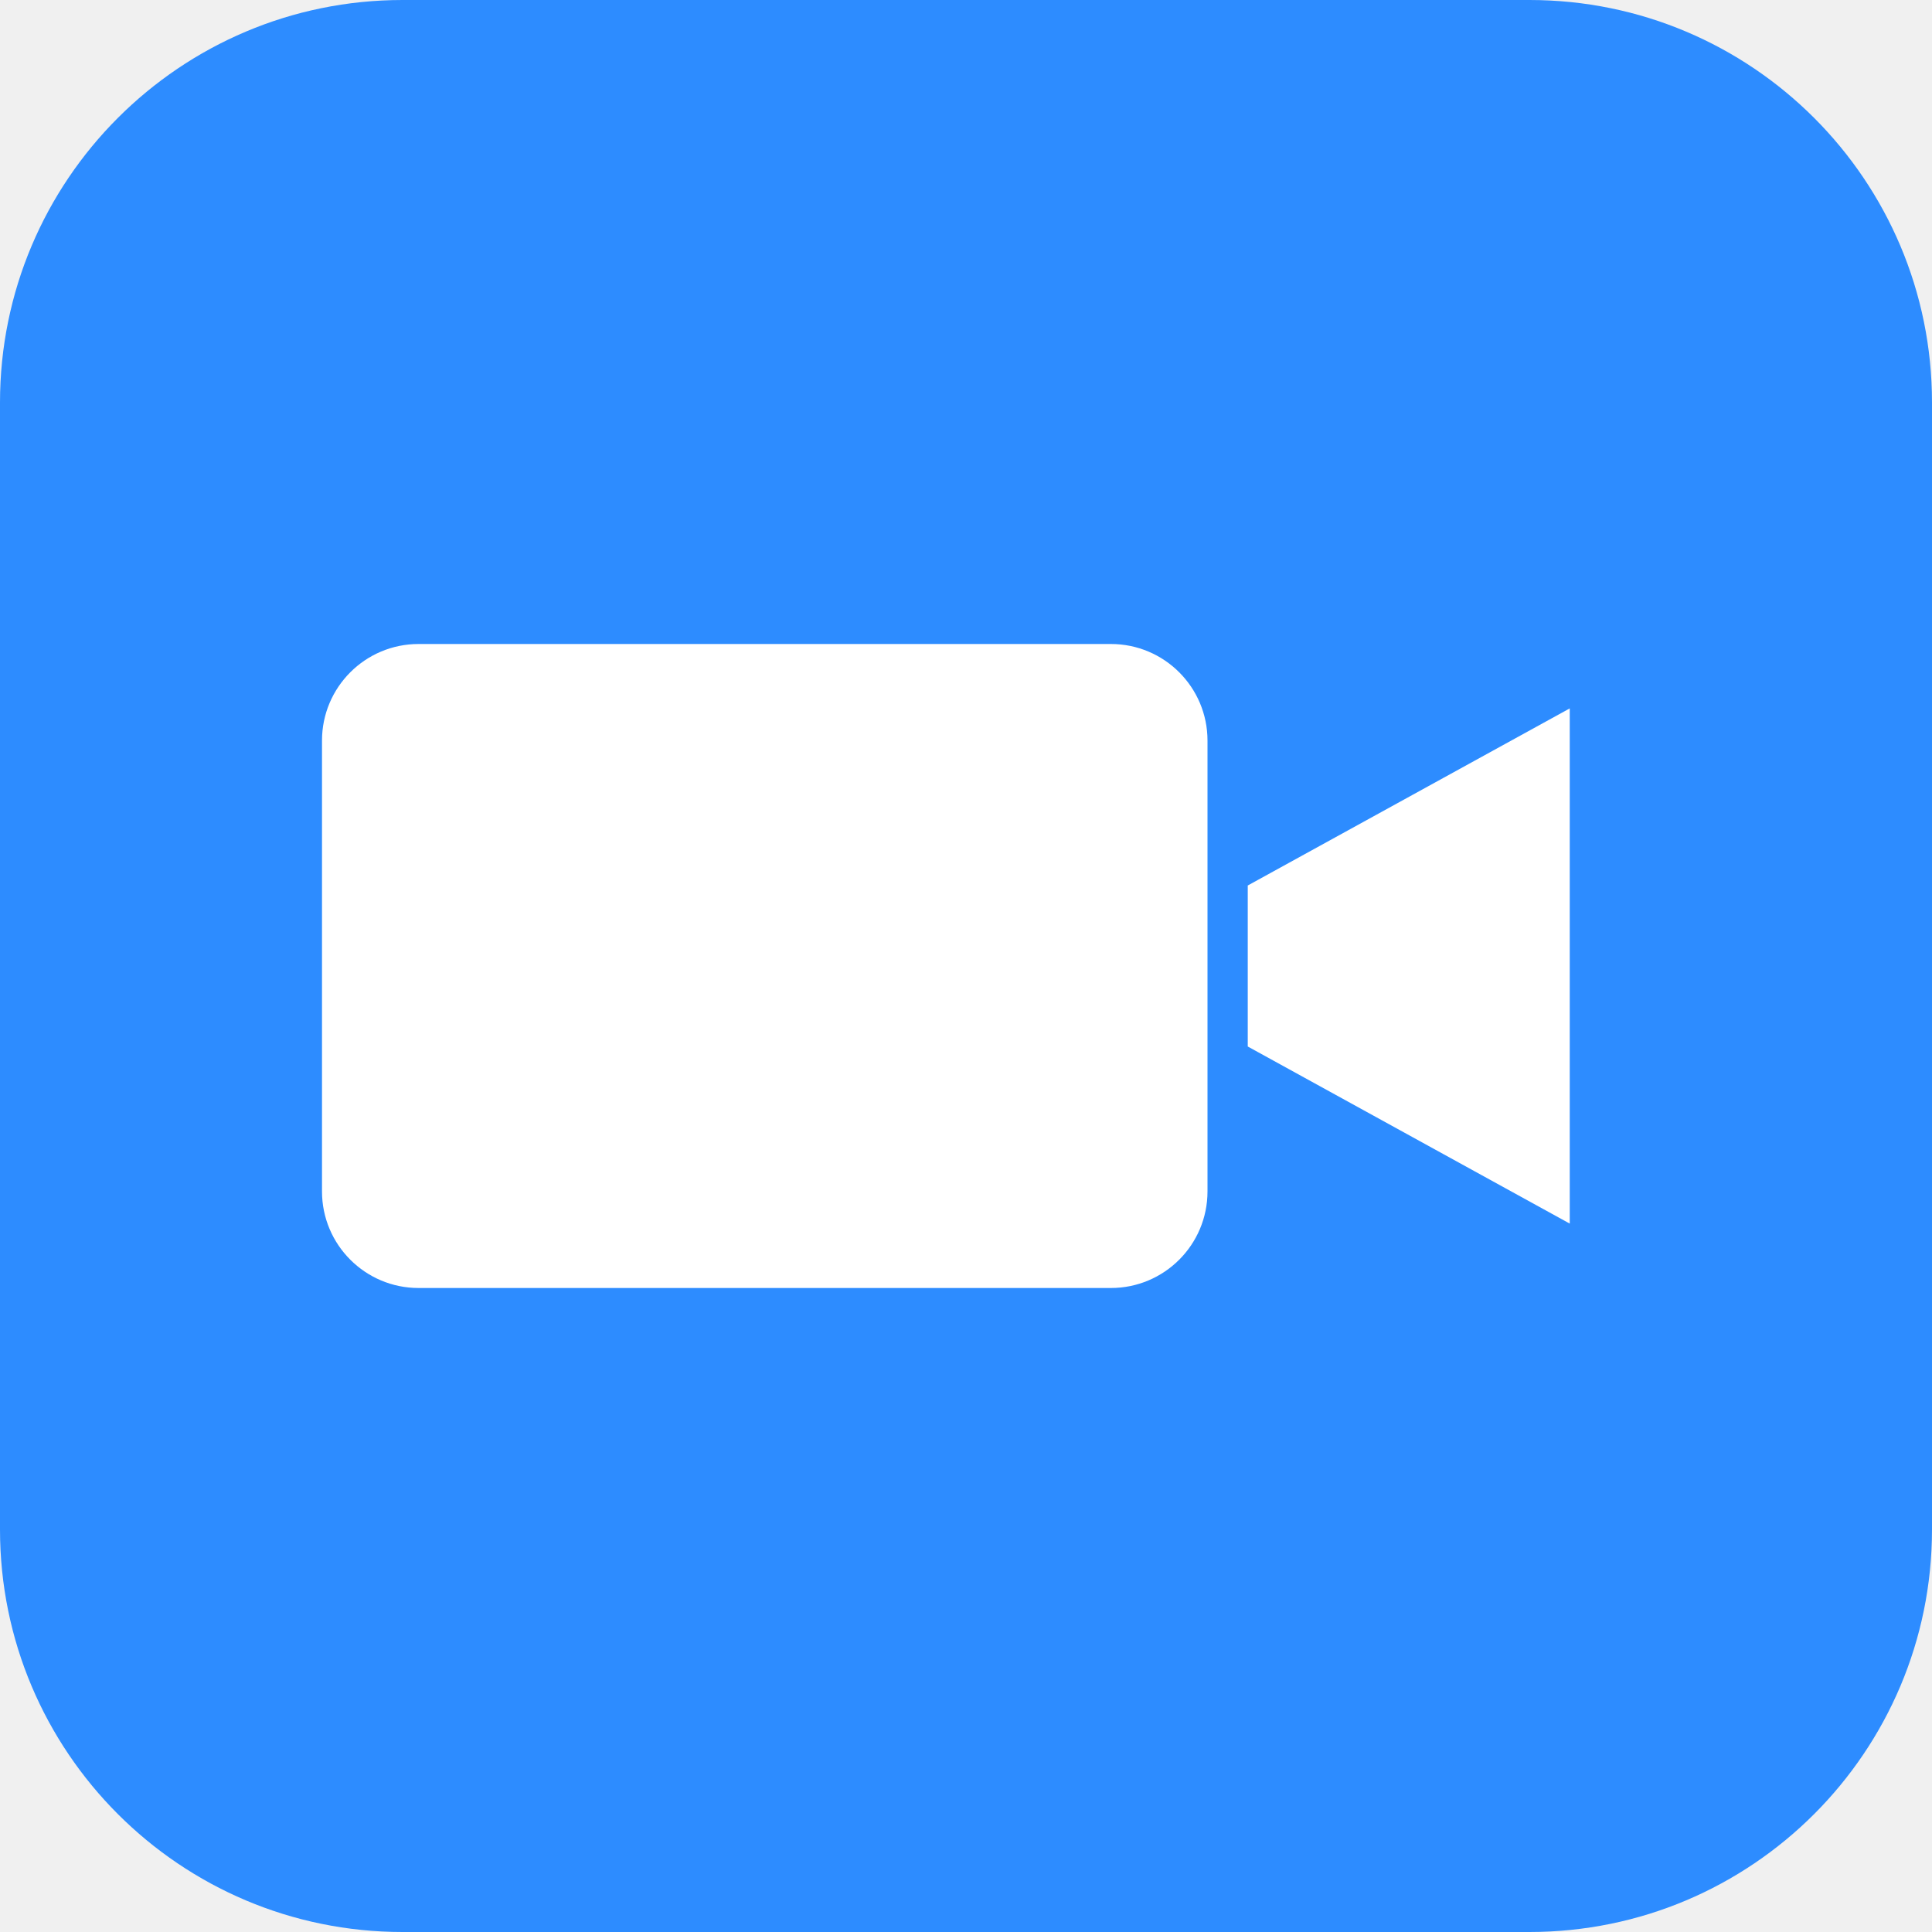
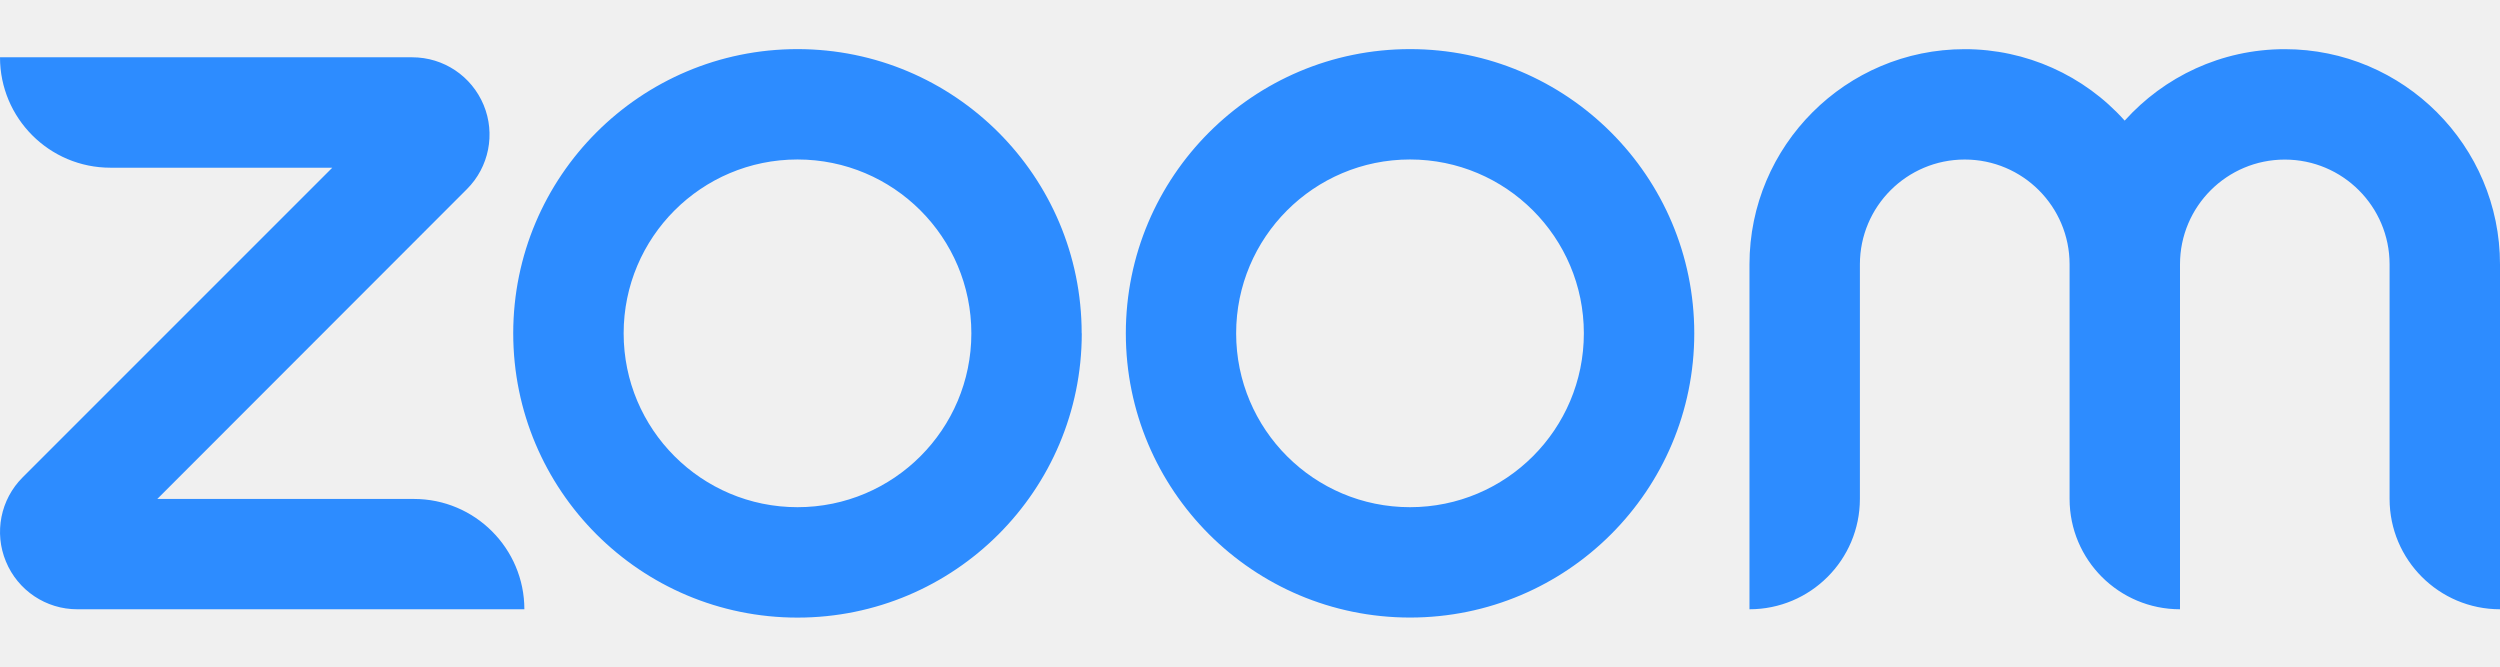
- <svg xmlns="http://www.w3.org/2000/svg" viewBox="0 0 24 24">
-   <rect width="24" height="24" rx="5" fill="#2D8CFF" />
-   <rect x="4" y="8" width="11" height="8" rx="1.2" fill="#fff" />
-   <path fill="#fff" d="M15.5 11l4-2.2v6.4l-4-2.2v-2z" />
+ <svg xmlns="http://www.w3.org/2000/svg" fill="#2D8CFF" role="img" viewBox="0 8.8 24 6.4">
+   <path d="M5.033 14.649H.743a.74.74 0 0 1-.686-.458.74.74 0 0 1 .16-.808L3.19 10.41H1.06A1.06 1.06 0 0 1 0 9.35h3.957c.301 0 .57.18.686.458a.74.74 0 0 1-.161.808L1.51 13.59h2.464c.585 0 1.06.475 1.06 1.06zM24 11.338c0-1.14-.927-2.066-2.066-2.066-.61 0-1.158.265-1.537.686a2.061 2.061 0 0 0-1.536-.686c-1.14 0-2.066.926-2.066 2.066v3.311a1.06 1.06 0 0 0 1.06-1.06v-2.251a1.004 1.004 0 0 1 2.013 0v2.251c0 .586.474 1.06 1.06 1.06v-3.311a1.004 1.004 0 0 1 2.012 0v2.251c0 .586.475 1.06 1.06 1.06zM16.265 12a2.728 2.728 0 1 1-5.457 0 2.728 2.728 0 0 1 5.457 0zm-1.06 0a1.669 1.669 0 1 0-3.338 0 1.669 1.669 0 0 0 3.338 0zm-4.82 0a2.728 2.728 0 1 1-5.458 0 2.728 2.728 0 0 1 5.457 0zm-1.06 0a1.669 1.669 0 1 0-3.338 0 1.669 1.669 0 0 0 3.338 0z" />
</svg>
